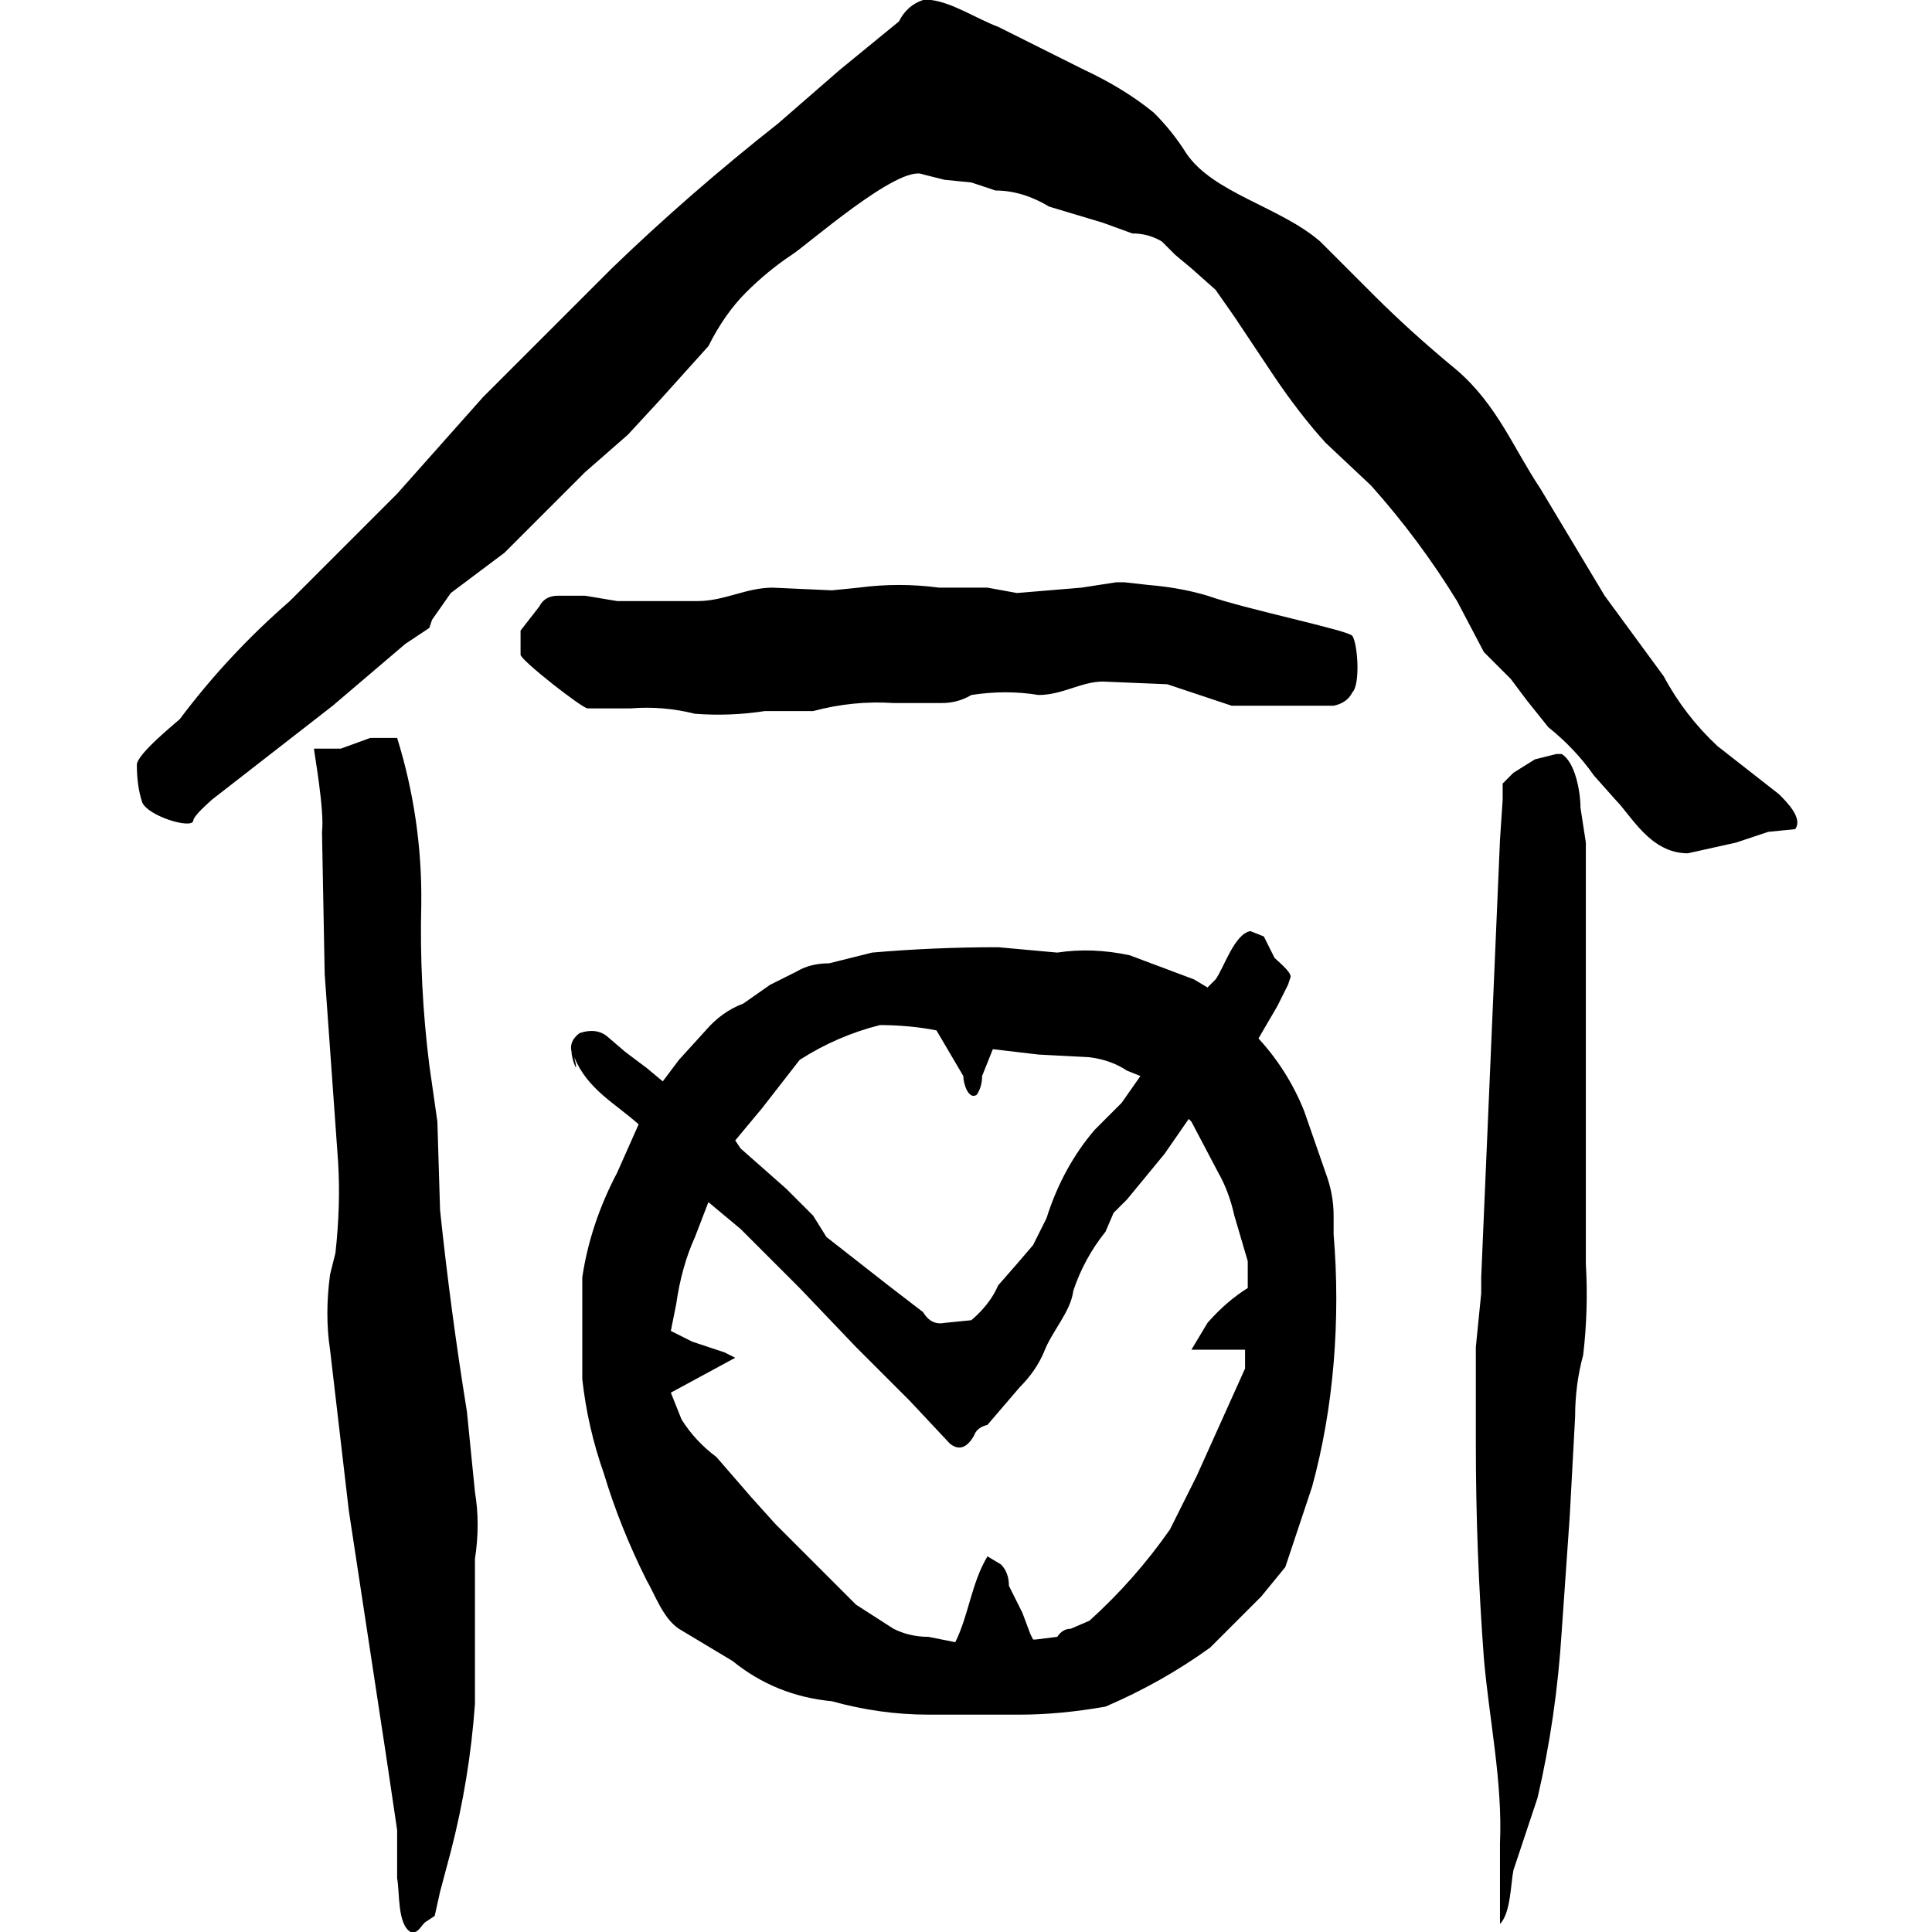
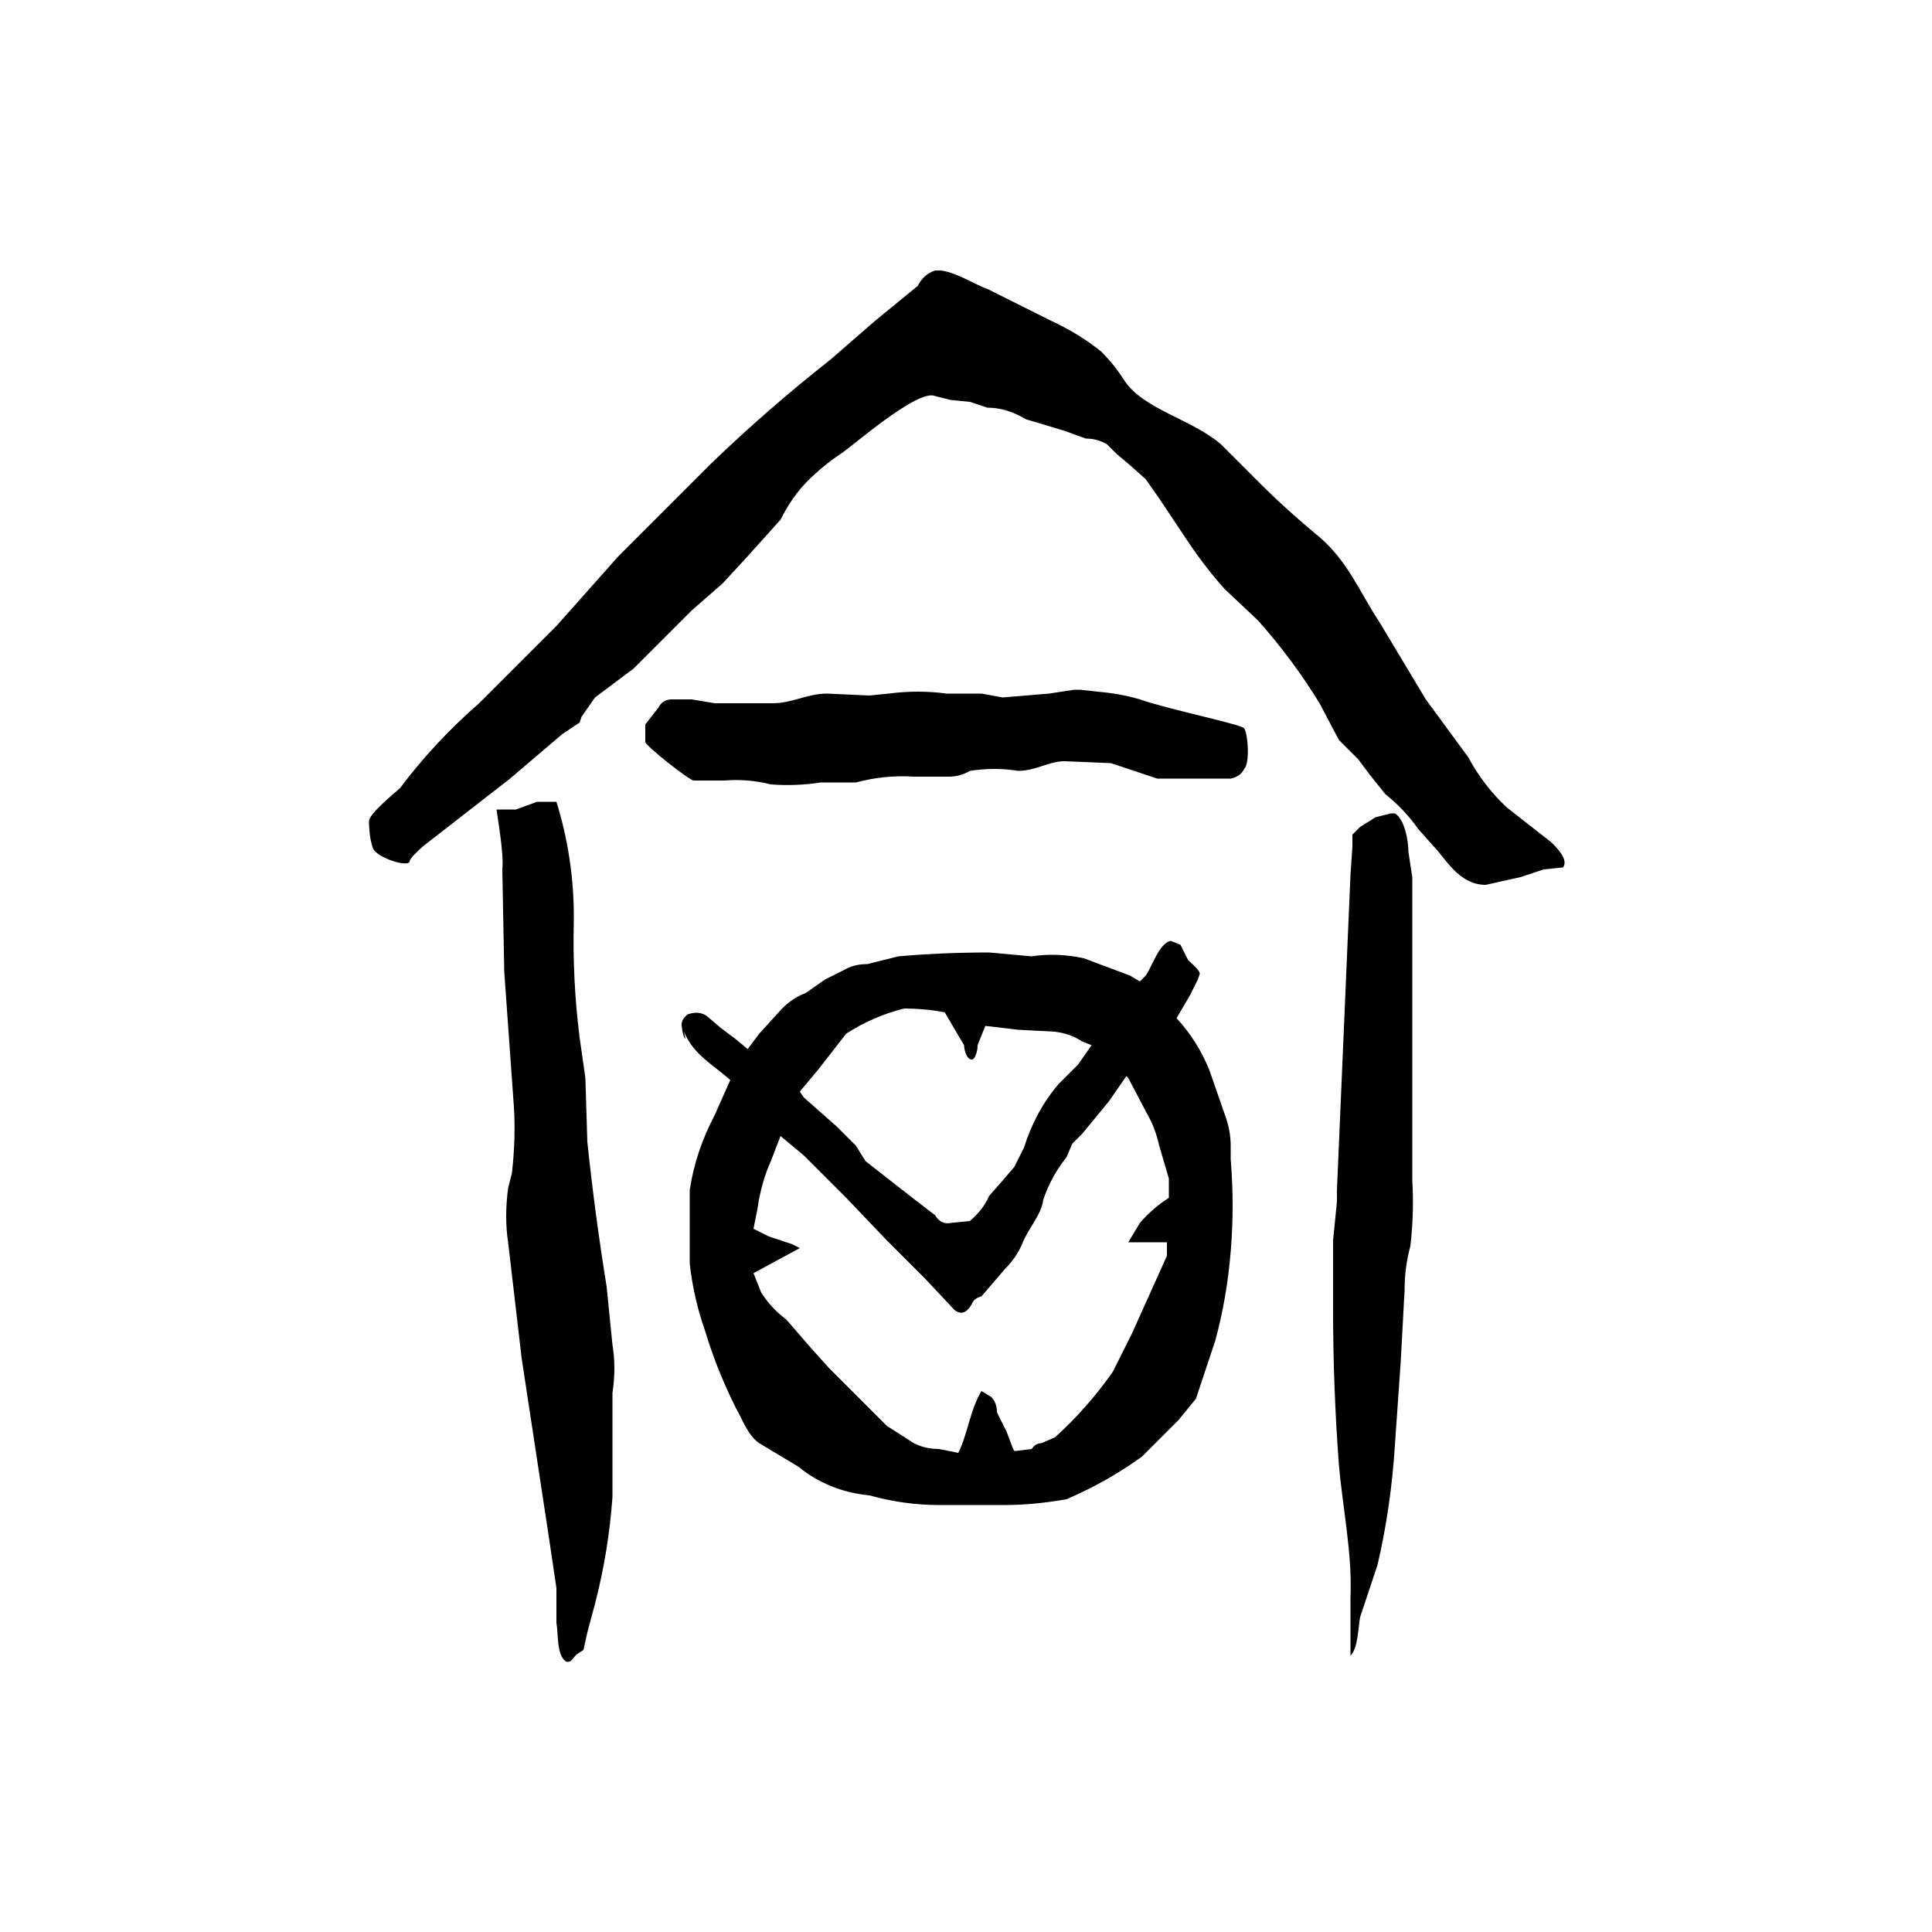
- <svg xmlns="http://www.w3.org/2000/svg" viewBox="90.5 207.95 7.2 7.2">
+ <svg xmlns="http://www.w3.org/2000/svg" viewBox="89.1 206.55 10 10">
  <path d="M93.94 207.95q-.06.02-.09.08l-.22.18-.23.2q-.33.26-.62.54l-.48.48-.32.36-.4.4q-.23.2-.41.44c-.01.01-.16.13-.16.17q0 .08.02.14c.02.05.18.1.19.07 0-.02.06-.07.07-.08l.45-.35.27-.23.09-.06.01-.03.07-.1.2-.15.3-.3.16-.14.12-.13.18-.2q.06-.12.14-.2t.17-.14c.05-.03.4-.34.49-.3l.08.02.1.01.09.03q.1 0 .2.06l.2.06.11.04q.06 0 .11.03l.05.05.06.05.09.08.07.1.14.21q.1.15.2.26l.17.16a3 3 0 0 1 .32.43l.1.19.1.1.06.08.08.1q.1.08.17.18l.08.09c.06.06.13.2.27.2l.18-.04.12-.04.1-.01c.03-.04-.03-.1-.06-.13l-.23-.18a1 1 0 0 1-.2-.26l-.22-.3-.24-.4c-.1-.15-.16-.31-.31-.44q-.17-.14-.31-.28l-.2-.2c-.15-.13-.4-.18-.5-.33q-.05-.08-.12-.15-.11-.09-.26-.16l-.32-.16c-.08-.03-.17-.09-.25-.1zm.75 2.17h-.03l-.13.02-.24.02-.11-.02H94q-.15-.02-.3 0l-.1.01-.22-.01c-.1 0-.18.05-.28.05h-.3l-.12-.02h-.1q-.05 0-.07.04l-.07.09v.09c0 .02.23.2.25.2h.16q.12-.01.24.02.13.01.26-.01h.18q.15-.04.3-.03h.18q.06 0 .11-.03.13-.02.25 0c.09 0 .16-.05.24-.05l.24.01.24.08h.38q.05-.01.07-.05c.03-.03.02-.18 0-.21-.01-.02-.4-.1-.54-.15q-.1-.03-.22-.04zm-2.78.58h-.03l-.11.04h-.1c0 .01.04.23.03.31l.01.53.05.7q.01.16-.01.34l-.02.08q-.02.15 0 .28l.07.6.14.92.04.27v.18c.01.05 0 .17.05.2.03.01.04-.03.06-.04l.03-.02.02-.09.04-.15q.07-.27.09-.55v-.54q.02-.13 0-.25l-.03-.3q-.06-.37-.1-.75l-.01-.33-.03-.21a4 4 0 0 1-.03-.6 2 2 0 0 0-.09-.62zm4.39.06-.08.02-.08.05-.04.04v.06l-.01.15-.07 1.63v.06l-.02.2v.36q0 .4.03.8c.02.23.07.46.06.69v.3c.04-.04.04-.15.05-.2l.09-.27q.07-.3.09-.62l.03-.43.02-.37q0-.12.03-.23.02-.17.01-.34v-1.57l-.02-.13c0-.06-.02-.17-.07-.2zm-1.14.66c-.06.01-.1.14-.13.18l-.03.03-.05-.03-.24-.09q-.14-.03-.27-.01l-.22-.02q-.24 0-.47.02l-.16.04q-.07 0-.12.03l-.1.05-.1.07q-.08.03-.14.1l-.1.11-.06.08-.06-.05-.08-.06-.07-.06q-.04-.03-.1-.01-.04.03-.03.07c0 .03.03.1.01.02.05.12.15.17.24.25l-.08.18q-.1.19-.13.39v.38q.02.18.08.35.06.2.16.4c.03.05.06.14.12.18l.2.12q.16.13.37.15.18.05.36.05h.34q.15 0 .32-.03.21-.09.39-.22l.13-.13.06-.06.09-.11.1-.3q.06-.22.08-.46t0-.48v-.07q0-.08-.03-.16l-.08-.23q-.06-.15-.17-.27l.07-.12.04-.08.01-.03c0-.02-.05-.06-.06-.07l-.04-.08zm-1.39.35q.12 0 .22.02l.1.17c0 .03.02.09.05.07q.02-.03.02-.07l.04-.1.17.02.19.01q.08.01.14.05l.05.02-.07.1-.1.1q-.12.14-.18.33l-.05.1-.06.07-.07.08q-.03.07-.1.13l-.1.01q-.05.01-.08-.04l-.13-.1-.23-.18-.05-.08-.1-.1-.17-.15-.02-.03.1-.12.14-.18a1 1 0 0 1 .3-.13m1.15.35.01.01.1.19q.04.07.06.16l.05.17v.1q-.08.05-.15.13l-.06.1h.2v.07l-.09.2-.09.2-.1.2a2 2 0 0 1-.3.34l-.07.03q-.03 0-.05.03l-.08.01h-.01l-.01-.02-.03-.08-.05-.1q0-.05-.03-.08l-.05-.03c-.06.1-.07.22-.12.32l-.1-.02q-.07 0-.13-.03l-.14-.09-.2-.2-.1-.1-.09-.1-.13-.15q-.08-.06-.13-.14l-.04-.1.24-.13-.04-.02-.12-.04-.08-.04.02-.1q.02-.14.07-.25l.05-.13.12.1.22.22.21.22.2.2.15.16q.05.04.09-.03.01-.03.05-.04l.12-.14q.06-.06.09-.13c.03-.08.1-.15.11-.23q.04-.12.12-.22l.03-.07.05-.05.14-.17z" />
</svg>
